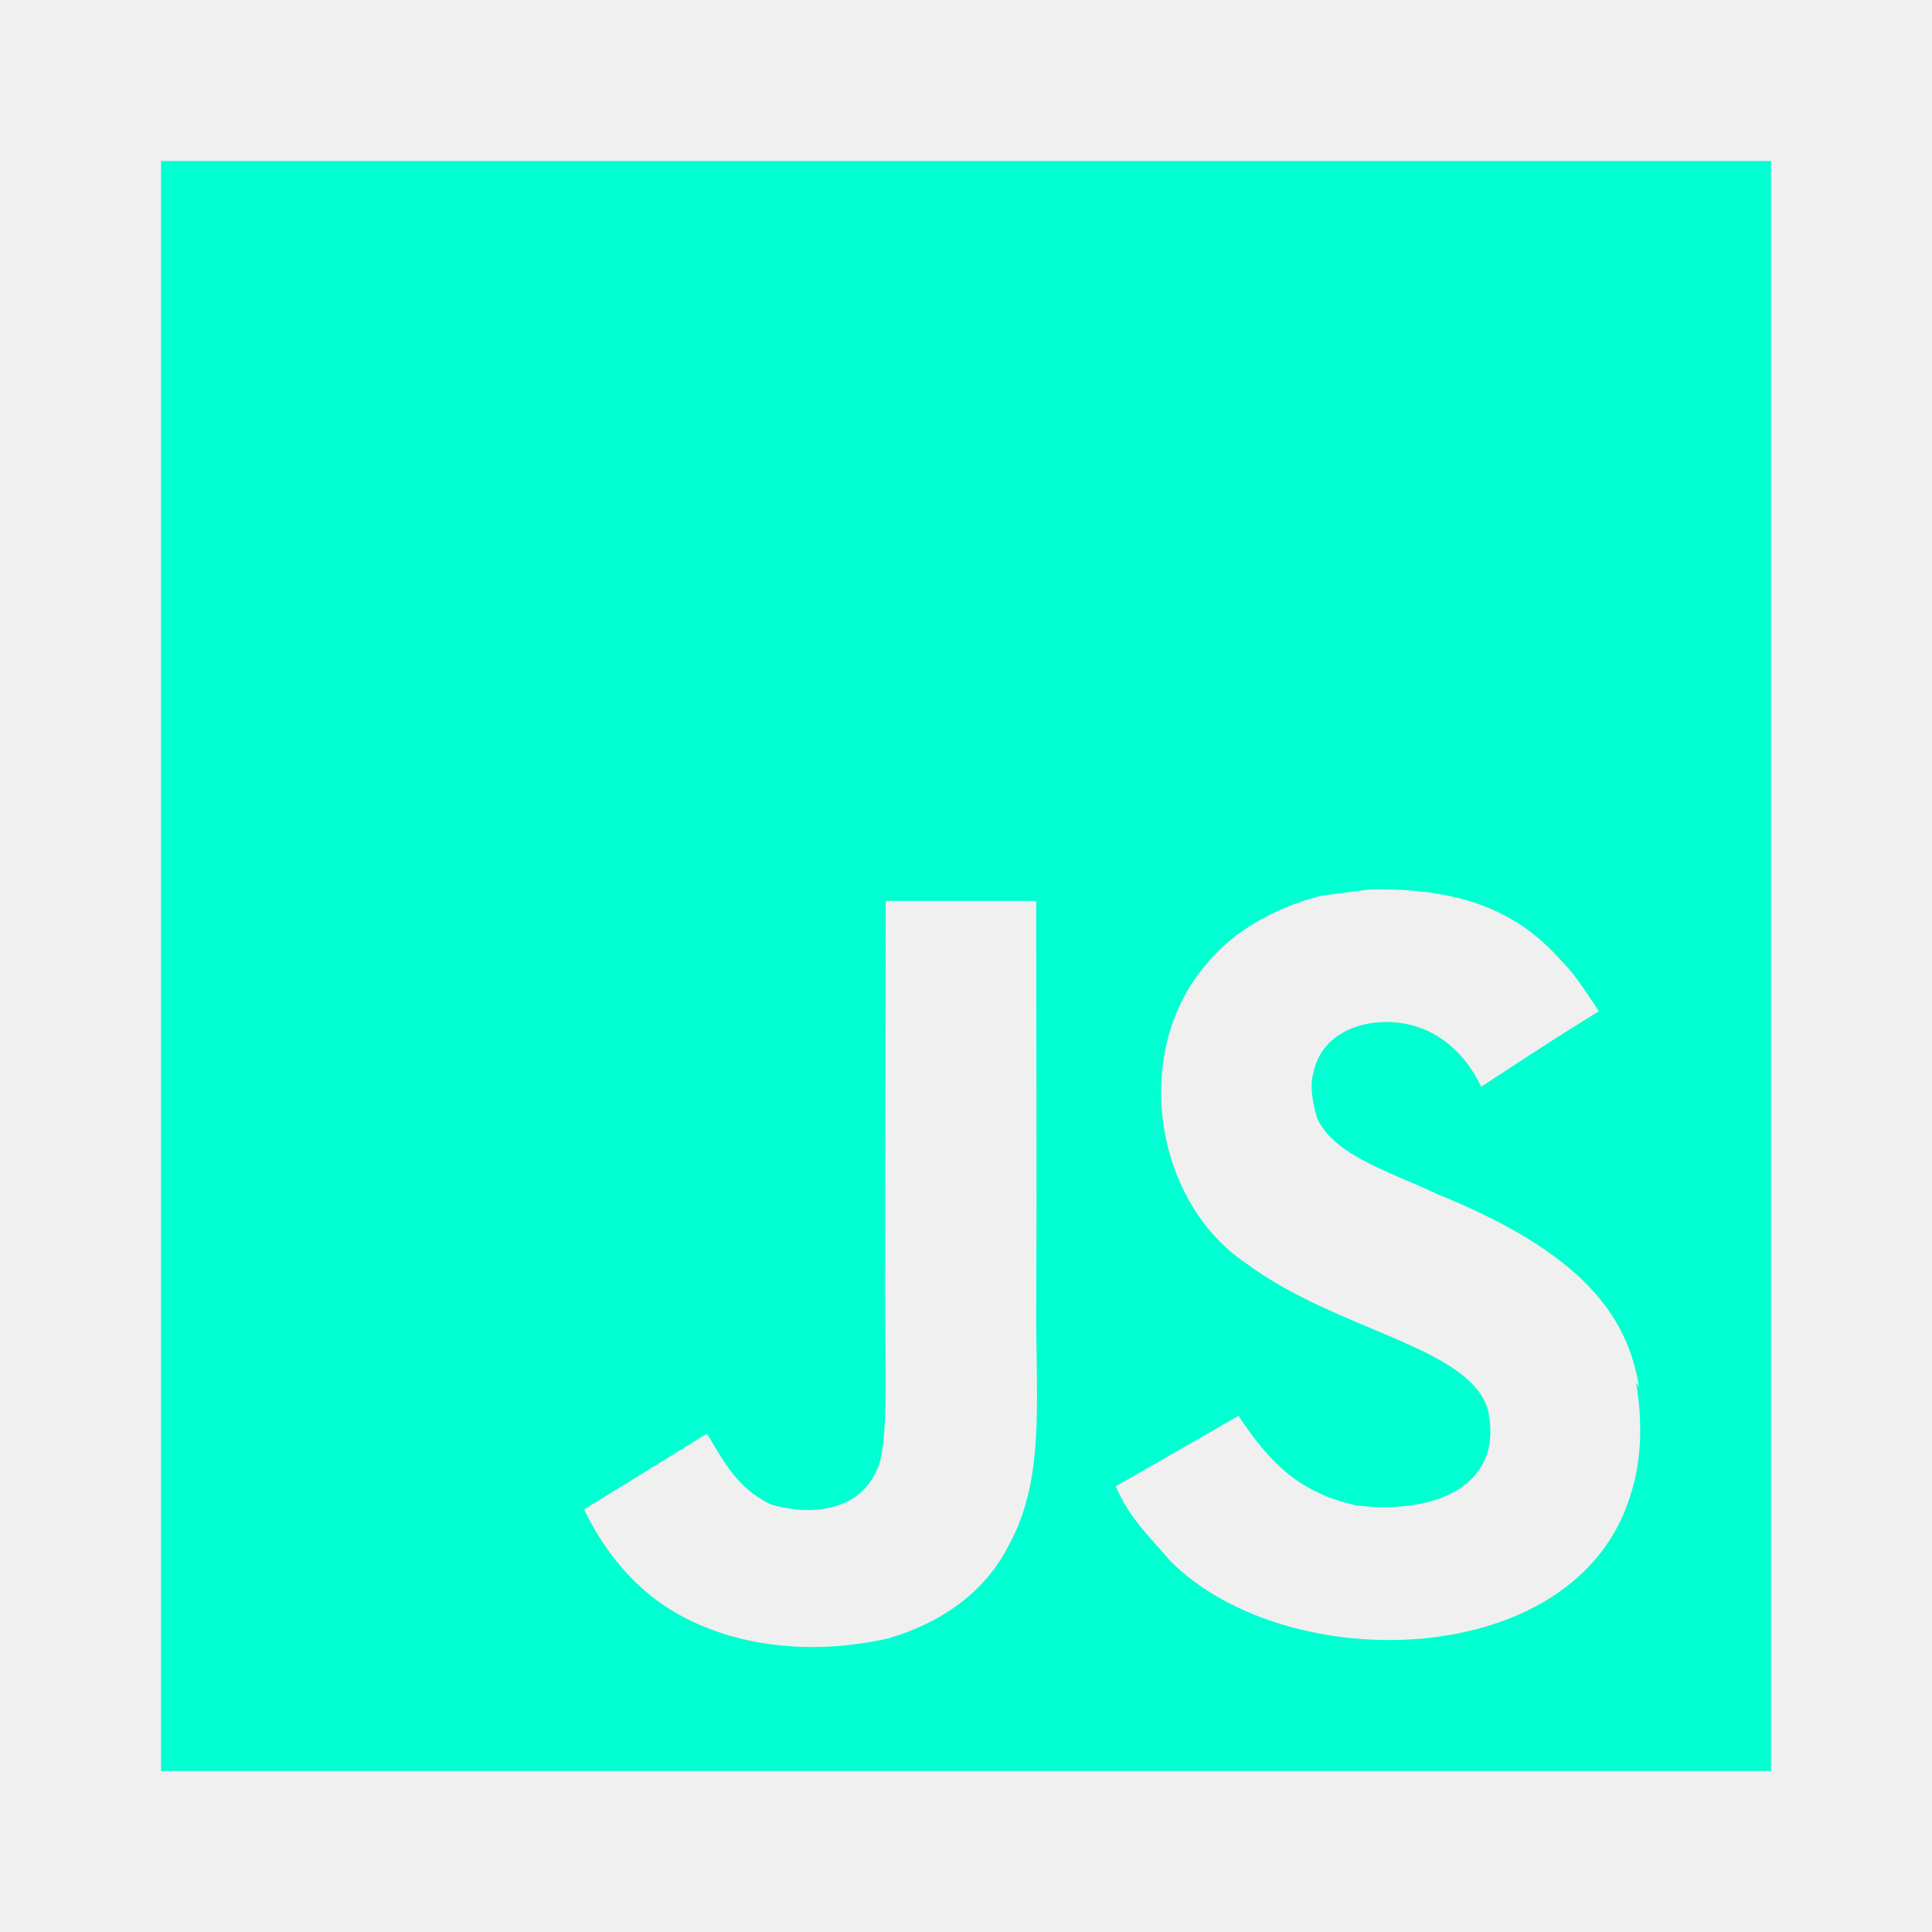
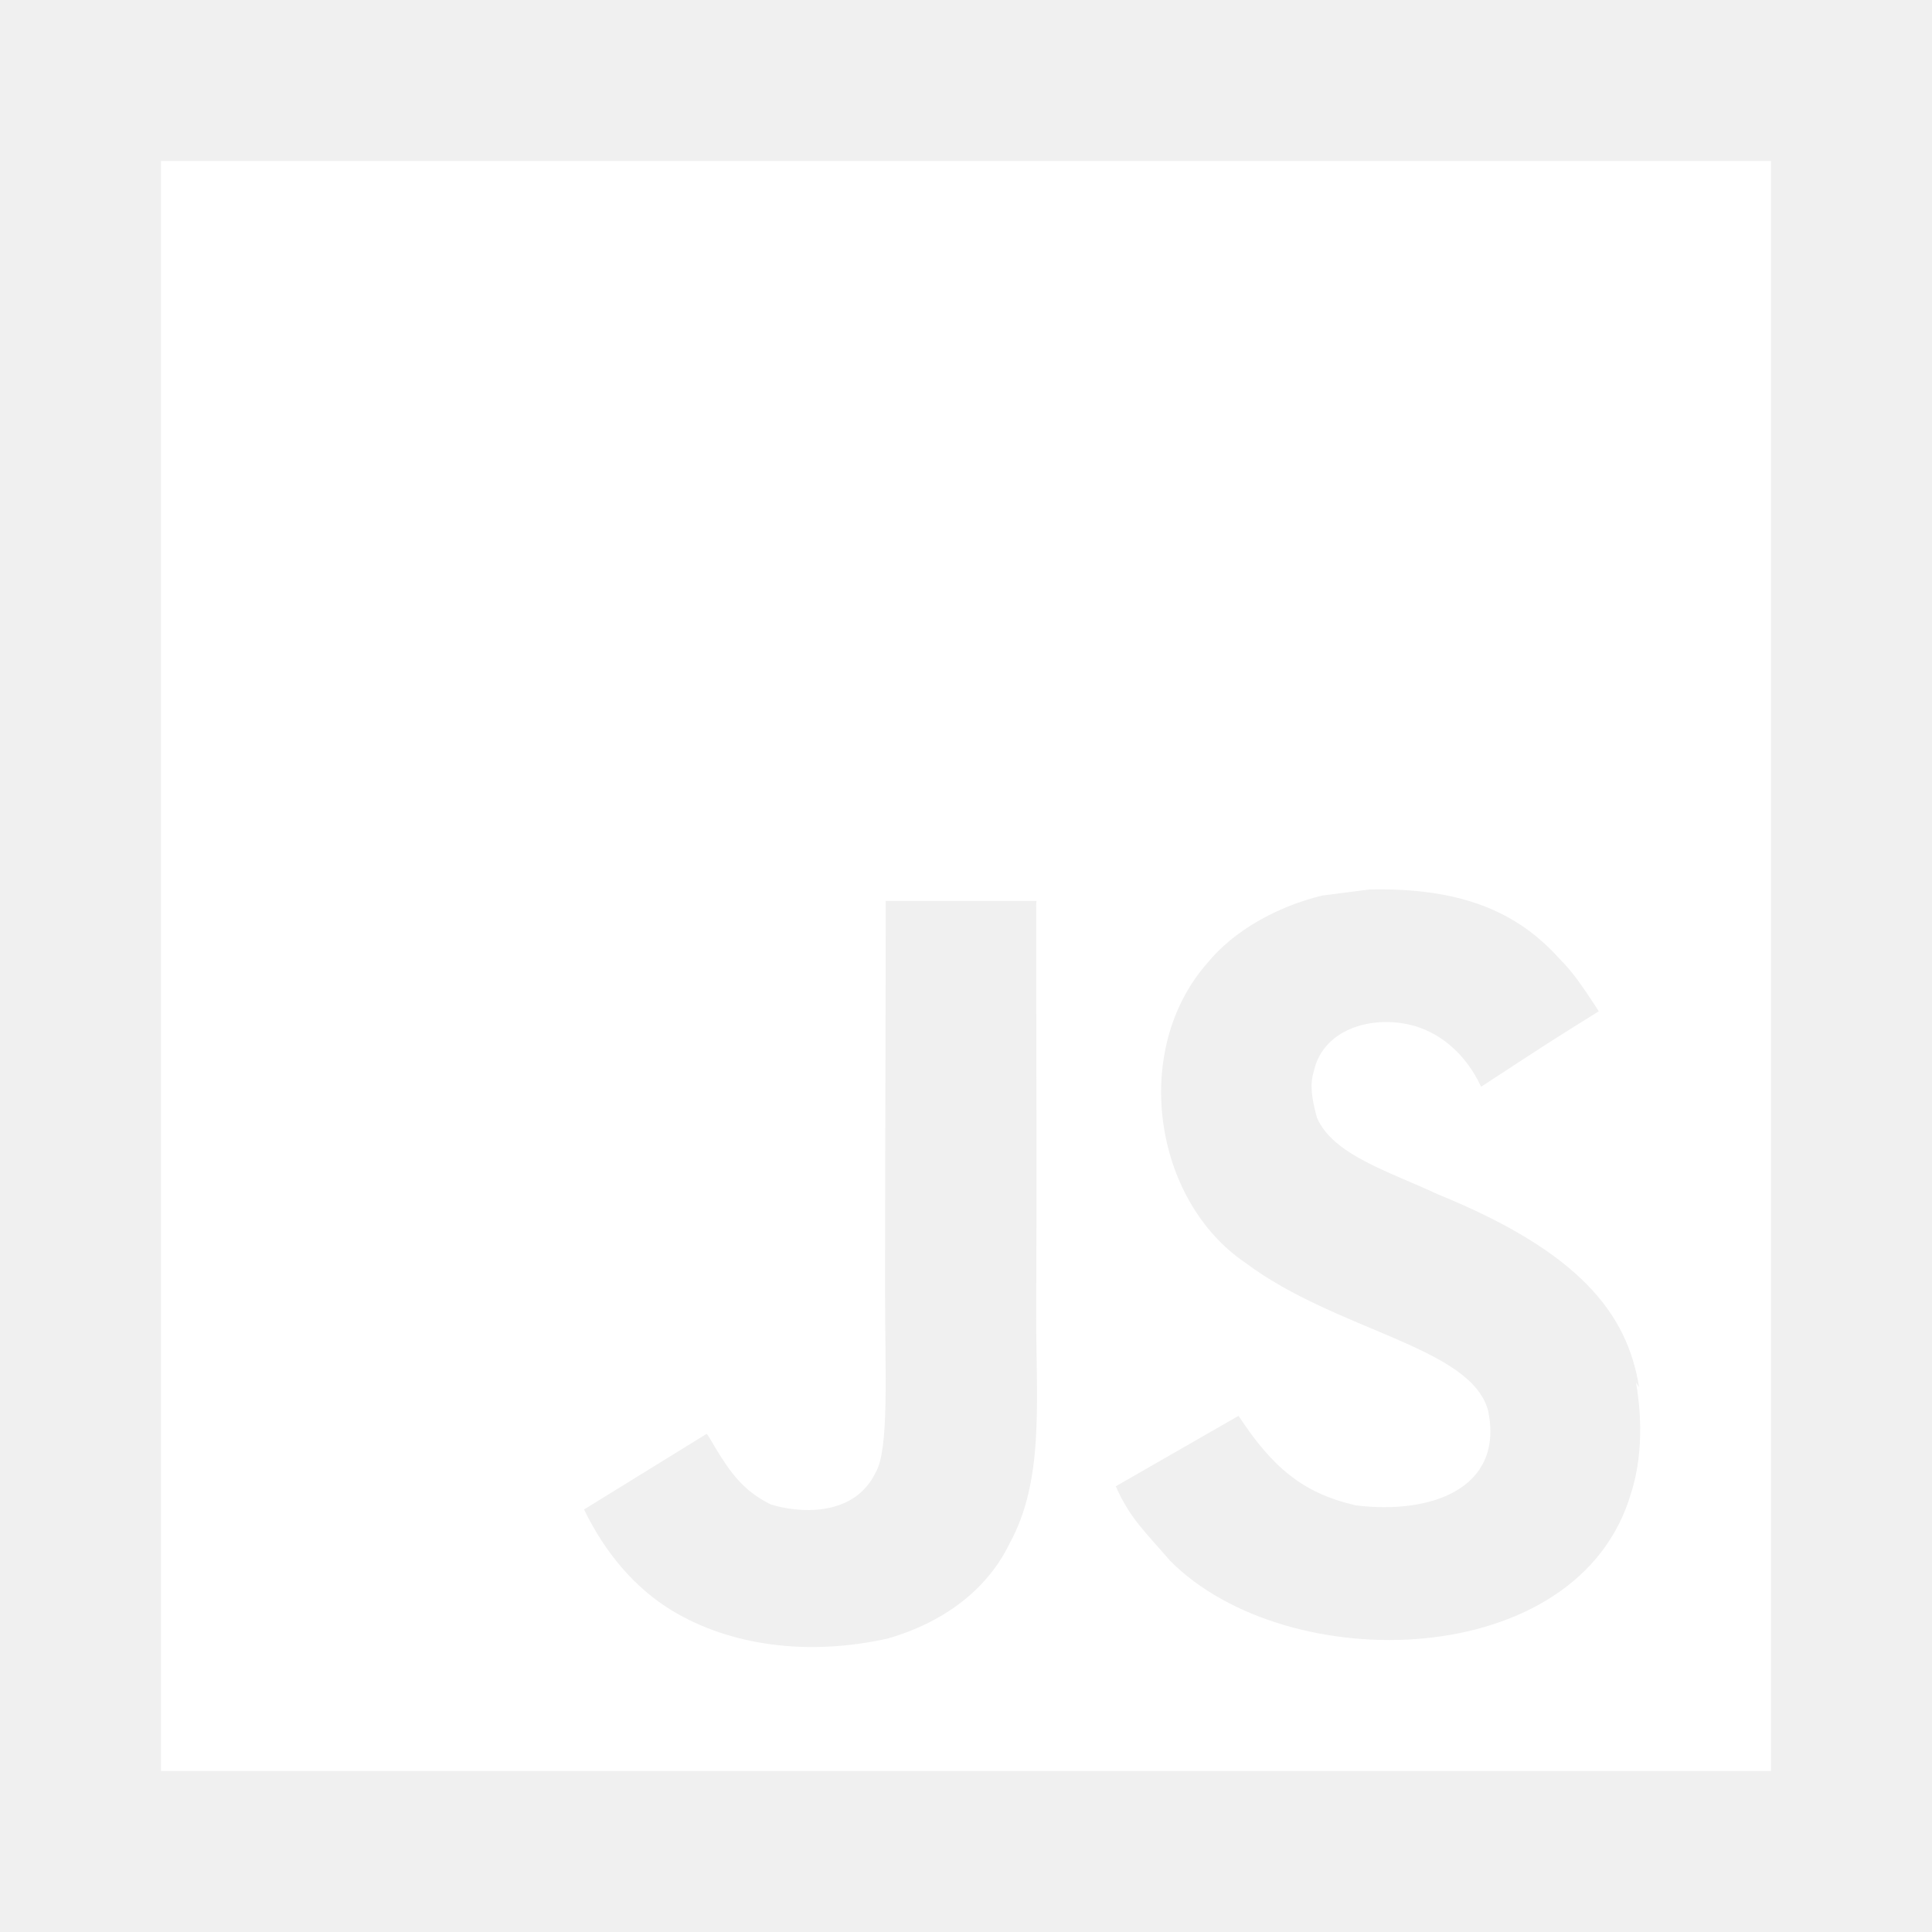
<svg xmlns="http://www.w3.org/2000/svg" width="30" height="30" viewBox="0 0 30 30" fill="none">
-   <path d="M2.5 2.5H27.5V27.5H2.5V2.5ZM25.451 21.538C25.269 20.397 24.526 19.439 22.324 18.544C21.557 18.185 20.706 17.936 20.45 17.358C20.356 17.014 20.342 16.828 20.403 16.624C20.56 15.951 21.357 15.75 21.982 15.936C22.389 16.061 22.764 16.374 22.999 16.875C24.075 16.171 24.075 16.171 24.826 15.703C24.544 15.267 24.404 15.076 24.217 14.889C23.56 14.156 22.685 13.781 21.264 13.812L20.531 13.906C19.826 14.078 19.154 14.454 18.749 14.953C17.561 16.297 17.904 18.64 19.342 19.611C20.762 20.674 22.843 20.907 23.108 21.907C23.358 23.126 22.203 23.517 21.06 23.376C20.217 23.188 19.747 22.767 19.232 21.985L17.326 23.079C17.544 23.578 17.794 23.797 18.169 24.235C19.982 26.062 24.514 25.969 25.326 23.188C25.356 23.094 25.576 22.454 25.404 21.469L25.451 21.538ZM16.094 13.99H13.753C13.753 16.008 13.743 18.015 13.743 20.038C13.743 21.321 13.808 22.499 13.599 22.861C13.256 23.579 12.368 23.488 11.967 23.36C11.554 23.157 11.344 22.875 11.101 22.469C11.036 22.361 10.988 22.267 10.969 22.267L9.069 23.439C9.387 24.096 9.851 24.66 10.45 25.018C11.34 25.55 12.536 25.722 13.789 25.442C14.606 25.206 15.31 24.721 15.675 23.971C16.208 23.003 16.094 21.814 16.09 20.486C16.101 18.346 16.09 16.204 16.09 14.049L16.094 13.99Z" fill="#00FFD1" />
+   <path d="M2.5 2.5H27.5V27.5H2.5V2.5ZM25.451 21.538C25.269 20.397 24.526 19.439 22.324 18.544C21.557 18.185 20.706 17.936 20.45 17.358C20.356 17.014 20.342 16.828 20.403 16.624C20.56 15.951 21.357 15.75 21.982 15.936C22.389 16.061 22.764 16.374 22.999 16.875C24.075 16.171 24.075 16.171 24.826 15.703C24.544 15.267 24.404 15.076 24.217 14.889C23.56 14.156 22.685 13.781 21.264 13.812L20.531 13.906C19.826 14.078 19.154 14.454 18.749 14.953C17.561 16.297 17.904 18.64 19.342 19.611C20.762 20.674 22.843 20.907 23.108 21.907C23.358 23.126 22.203 23.517 21.06 23.376C20.217 23.188 19.747 22.767 19.232 21.985L17.326 23.079C17.544 23.578 17.794 23.797 18.169 24.235C19.982 26.062 24.514 25.969 25.326 23.188C25.356 23.094 25.576 22.454 25.404 21.469L25.451 21.538ZM16.094 13.99H13.753C13.753 16.008 13.743 18.015 13.743 20.038C13.743 21.321 13.808 22.499 13.599 22.861C13.256 23.579 12.368 23.488 11.967 23.36C11.554 23.157 11.344 22.875 11.101 22.469C11.036 22.361 10.988 22.267 10.969 22.267L9.069 23.439C9.387 24.096 9.851 24.66 10.45 25.018C11.34 25.55 12.536 25.722 13.789 25.442C14.606 25.206 15.31 24.721 15.675 23.971C16.208 23.003 16.094 21.814 16.09 20.486C16.101 18.346 16.09 16.204 16.09 14.049L16.094 13.99Z" fill="#FFFFFF" />
</svg>
